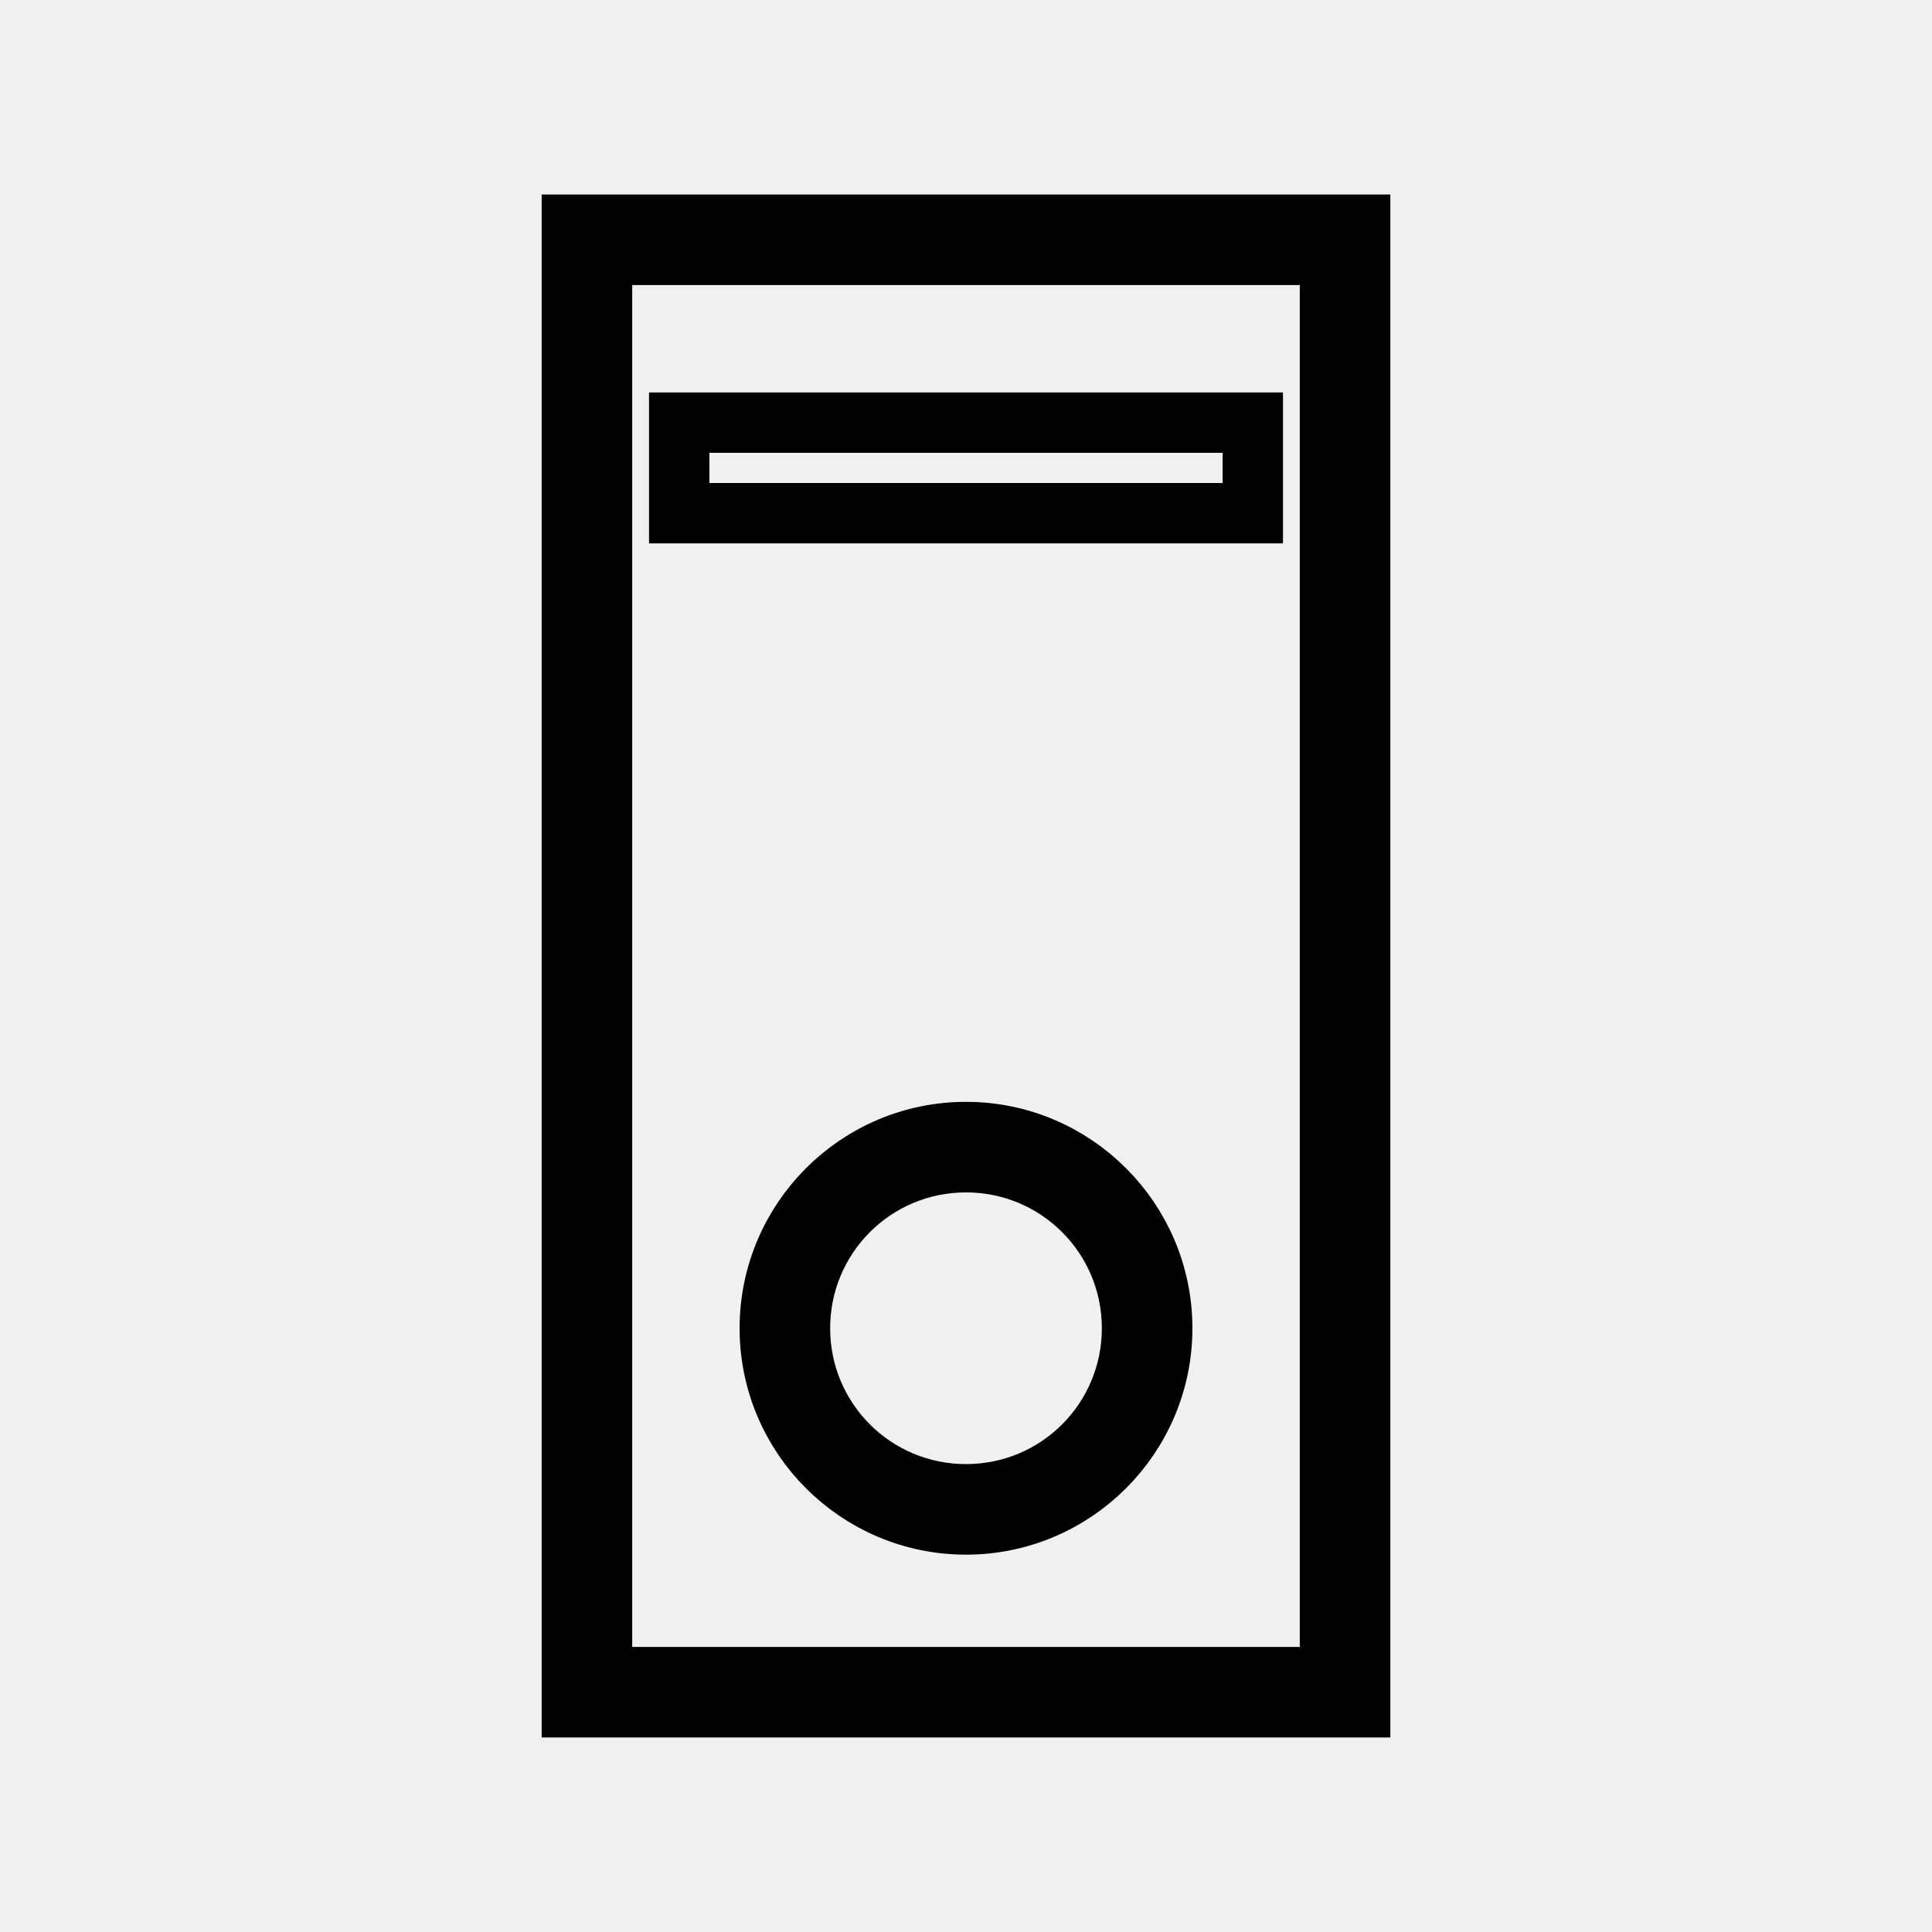
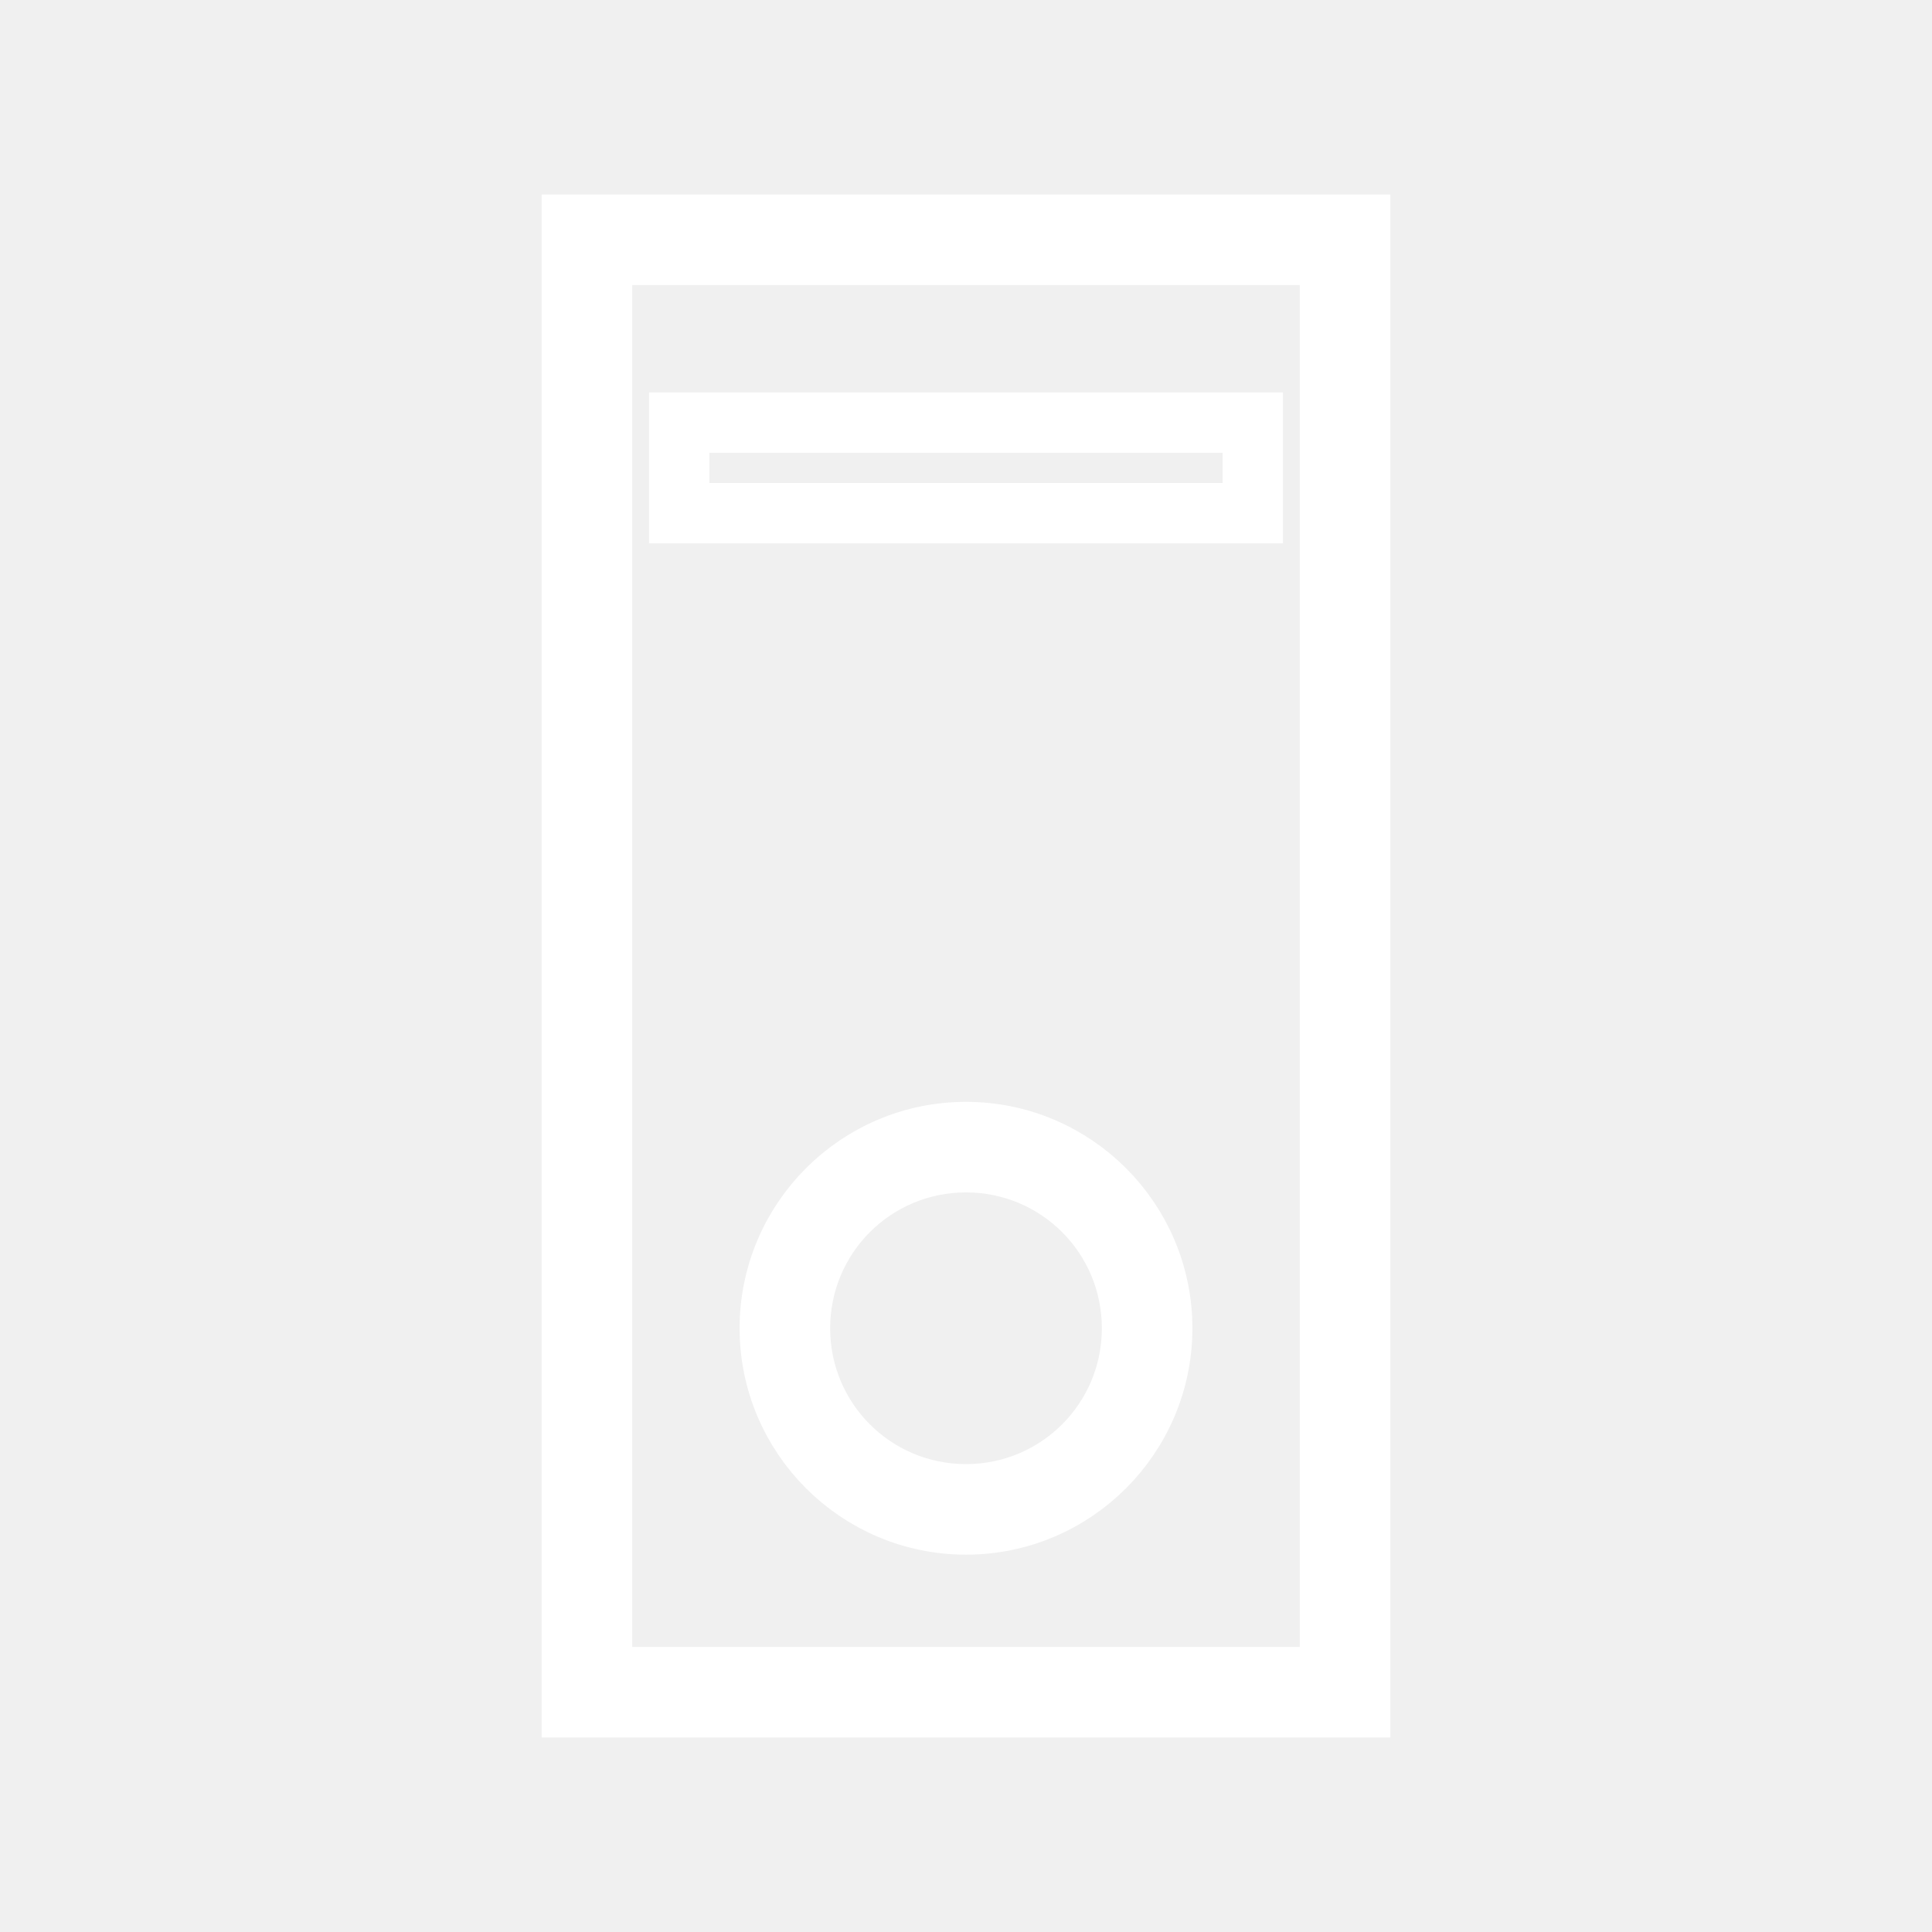
<svg xmlns="http://www.w3.org/2000/svg" fill="currentColor" width="800px" height="800px" viewBox="0 0 64 64">
  <defs id="defs7542" />
  <g id="layer1">
-     <path d="m 18.943,7.443 v 0.5 48.613 H 45.057 V 7.443 Z m 1,1 H 44.057 V 55.557 H 19.943 Z" id="rect1645" style="color:#000000;font-style:normal;font-variant:normal;font-weight:normal;font-stretch:normal;font-size:medium;line-height:normal;font-family:sans-serif;font-variant-ligatures:normal;font-variant-position:normal;font-variant-caps:normal;font-variant-numeric:normal;font-variant-alternates:normal;font-feature-settings:normal;text-indent:0;text-align:start;text-decoration:none;text-decoration-line:none;text-decoration-style:solid;text-decoration-color:#000000;letter-spacing:normal;word-spacing:normal;text-transform:none;writing-mode:lr-tb;direction:ltr;text-orientation:mixed;dominant-baseline:auto;baseline-shift:baseline;text-anchor:start;white-space:normal;shape-padding:0;clip-rule:nonzero;display:inline;overflow:visible;visibility:visible;opacity:1;isolation:auto;mix-blend-mode:normal;color-interpolation:sRGB;color-interpolation-filters:linearRGB;solid-color:#000000;solid-opacity:1;vector-effect:none;fill:none;fill-opacity:1;fill-rule:nonzero;stroke:#000000;stroke-width:2;stroke-linecap:butt;stroke-linejoin:miter;stroke-miterlimit:4;stroke-dasharray:none;stroke-dashoffset:0;stroke-opacity:1;color-rendering:auto;image-rendering:auto;shape-rendering:auto;text-rendering:auto;enable-background:accumulate" />
-     <path d="m 32,37.5 c -3.584,0 -6.5,2.916 -6.5,6.5 0,3.584 2.916,6.5 6.5,6.5 3.584,0 6.5,-2.916 6.5,-6.5 0,-3.584 -2.916,-6.5 -6.5,-6.5 z m 0,1 c 3.043,0 5.5,2.457 5.5,5.5 0,3.043 -2.457,5.5 -5.5,5.5 -3.043,0 -5.5,-2.457 -5.5,-5.5 0,-3.043 2.457,-5.5 5.5,-5.5 z" id="path1653" style="color:#000000;font-style:normal;font-variant:normal;font-weight:normal;font-stretch:normal;font-size:medium;line-height:normal;font-family:sans-serif;font-variant-ligatures:normal;font-variant-position:normal;font-variant-caps:normal;font-variant-numeric:normal;font-variant-alternates:normal;font-feature-settings:normal;text-indent:0;text-align:start;text-decoration:none;text-decoration-line:none;text-decoration-style:solid;text-decoration-color:#000000;letter-spacing:normal;word-spacing:normal;text-transform:none;writing-mode:lr-tb;direction:ltr;text-orientation:mixed;dominant-baseline:auto;baseline-shift:baseline;text-anchor:start;white-space:normal;shape-padding:0;clip-rule:nonzero;display:inline;overflow:visible;visibility:visible;opacity:1;isolation:auto;mix-blend-mode:normal;color-interpolation:sRGB;color-interpolation-filters:linearRGB;solid-color:#000000;solid-opacity:1;vector-effect:none;fill:none;fill-opacity:1;fill-rule:nonzero;stroke:#000000;stroke-width:2;stroke-linecap:butt;stroke-linejoin:miter;stroke-miterlimit:4;stroke-dasharray:none;stroke-dashoffset:0;stroke-opacity:1;color-rendering:auto;image-rendering:auto;shape-rendering:auto;text-rendering:auto;enable-background:accumulate" />
-     <path d="m 22,13.5 v 0.5 3.5 h 20 v -4 z m 1,1 h 18 v 2 H 23 Z" id="rect1657" style="color:#000000;font-style:normal;font-variant:normal;font-weight:normal;font-stretch:normal;font-size:medium;line-height:normal;font-family:sans-serif;font-variant-ligatures:normal;font-variant-position:normal;font-variant-caps:normal;font-variant-numeric:normal;font-variant-alternates:normal;font-feature-settings:normal;text-indent:0;text-align:start;text-decoration:none;text-decoration-line:none;text-decoration-style:solid;text-decoration-color:#000000;letter-spacing:normal;word-spacing:normal;text-transform:none;writing-mode:lr-tb;direction:ltr;text-orientation:mixed;dominant-baseline:auto;baseline-shift:baseline;text-anchor:start;white-space:normal;shape-padding:0;clip-rule:nonzero;display:inline;overflow:visible;visibility:visible;opacity:1;isolation:auto;mix-blend-mode:normal;color-interpolation:sRGB;color-interpolation-filters:linearRGB;solid-color:#000000;solid-opacity:1;vector-effect:none;fill:none;fill-opacity:1;fill-rule:nonzero;stroke:#000000;stroke-width:1;stroke-linecap:butt;stroke-linejoin:miter;stroke-miterlimit:4;stroke-dasharray:none;stroke-dashoffset:0;stroke-opacity:1;color-rendering:auto;image-rendering:auto;shape-rendering:auto;text-rendering:auto;enable-background:accumulate" />
+     <path d="m 18.943,7.443 v 0.5 48.613 H 45.057 V 7.443 Z m 1,1 H 44.057 V 55.557 H 19.943 Z" id="rect1645" style="color:#000000;font-style:normal;font-variant:normal;font-weight:normal;font-stretch:normal;font-size:medium;line-height:normal;font-family:sans-serif;font-variant-ligatures:normal;font-variant-position:normal;font-variant-caps:normal;font-variant-numeric:normal;font-variant-alternates:normal;font-feature-settings:normal;text-indent:0;text-align:start;text-decoration:none;text-decoration-line:none;text-decoration-style:solid;text-decoration-color:#000000;letter-spacing:normal;word-spacing:normal;text-transform:none;writing-mode:lr-tb;direction:ltr;text-orientation:mixed;dominant-baseline:auto;baseline-shift:baseline;text-anchor:start;white-space:normal;shape-padding:0;clip-rule:nonzero;display:inline;overflow:visible;visibility:visible;opacity:1;isolation:auto;mix-blend-mode:normal;color-interpolation:sRGB;color-interpolation-filters:linearRGB;solid-color:#000000;solid-opacity:1;vector-effect:none;fill:none;fill-opacity:1;fill-rule:nonzero;stroke:#ffffff;stroke-width:2;stroke-linecap:butt;stroke-linejoin:miter;stroke-miterlimit:4;stroke-dasharray:none;stroke-dashoffset:0;stroke-opacity:1;color-rendering:auto;image-rendering:auto;shape-rendering:auto;text-rendering:auto;enable-background:accumulate" />
+     <path d="m 32,37.5 c -3.584,0 -6.5,2.916 -6.5,6.5 0,3.584 2.916,6.5 6.5,6.5 3.584,0 6.5,-2.916 6.5,-6.5 0,-3.584 -2.916,-6.5 -6.5,-6.5 z m 0,1 c 3.043,0 5.5,2.457 5.5,5.5 0,3.043 -2.457,5.5 -5.5,5.5 -3.043,0 -5.5,-2.457 -5.5,-5.5 0,-3.043 2.457,-5.5 5.5,-5.5 z" id="path1653" style="color:#000000;font-style:normal;font-variant:normal;font-weight:normal;font-stretch:normal;font-size:medium;line-height:normal;font-family:sans-serif;font-variant-ligatures:normal;font-variant-position:normal;font-variant-caps:normal;font-variant-numeric:normal;font-variant-alternates:normal;font-feature-settings:normal;text-indent:0;text-align:start;text-decoration:none;text-decoration-line:none;text-decoration-style:solid;text-decoration-color:#000000;letter-spacing:normal;word-spacing:normal;text-transform:none;writing-mode:lr-tb;direction:ltr;text-orientation:mixed;dominant-baseline:auto;baseline-shift:baseline;text-anchor:start;white-space:normal;shape-padding:0;clip-rule:nonzero;display:inline;overflow:visible;visibility:visible;opacity:1;isolation:auto;mix-blend-mode:normal;color-interpolation:sRGB;color-interpolation-filters:linearRGB;solid-color:#000000;solid-opacity:1;vector-effect:none;fill:none;fill-opacity:1;fill-rule:nonzero;stroke:#ffffff;stroke-width:2;stroke-linecap:butt;stroke-linejoin:miter;stroke-miterlimit:4;stroke-dasharray:none;stroke-dashoffset:0;stroke-opacity:1;color-rendering:auto;image-rendering:auto;shape-rendering:auto;text-rendering:auto;enable-background:accumulate" />
+     <path d="m 22,13.5 v 0.5 3.5 h 20 v -4 z m 1,1 h 18 v 2 H 23 Z" id="rect1657" style="color:#000000;font-style:normal;font-variant:normal;font-weight:normal;font-stretch:normal;font-size:medium;line-height:normal;font-family:sans-serif;font-variant-ligatures:normal;font-variant-position:normal;font-variant-caps:normal;font-variant-numeric:normal;font-variant-alternates:normal;font-feature-settings:normal;text-indent:0;text-align:start;text-decoration:none;text-decoration-line:none;text-decoration-style:solid;text-decoration-color:#000000;letter-spacing:normal;word-spacing:normal;text-transform:none;writing-mode:lr-tb;direction:ltr;text-orientation:mixed;dominant-baseline:auto;baseline-shift:baseline;text-anchor:start;white-space:normal;shape-padding:0;clip-rule:nonzero;display:inline;overflow:visible;visibility:visible;opacity:1;isolation:auto;mix-blend-mode:normal;color-interpolation:sRGB;color-interpolation-filters:linearRGB;solid-color:#000000;solid-opacity:1;vector-effect:none;fill:none;fill-opacity:1;fill-rule:nonzero;stroke:#ffffff;stroke-width:1;stroke-linecap:butt;stroke-linejoin:miter;stroke-miterlimit:4;stroke-dasharray:none;stroke-dashoffset:0;stroke-opacity:1;color-rendering:auto;image-rendering:auto;shape-rendering:auto;text-rendering:auto;enable-background:accumulate" />
  </g>
</svg>
